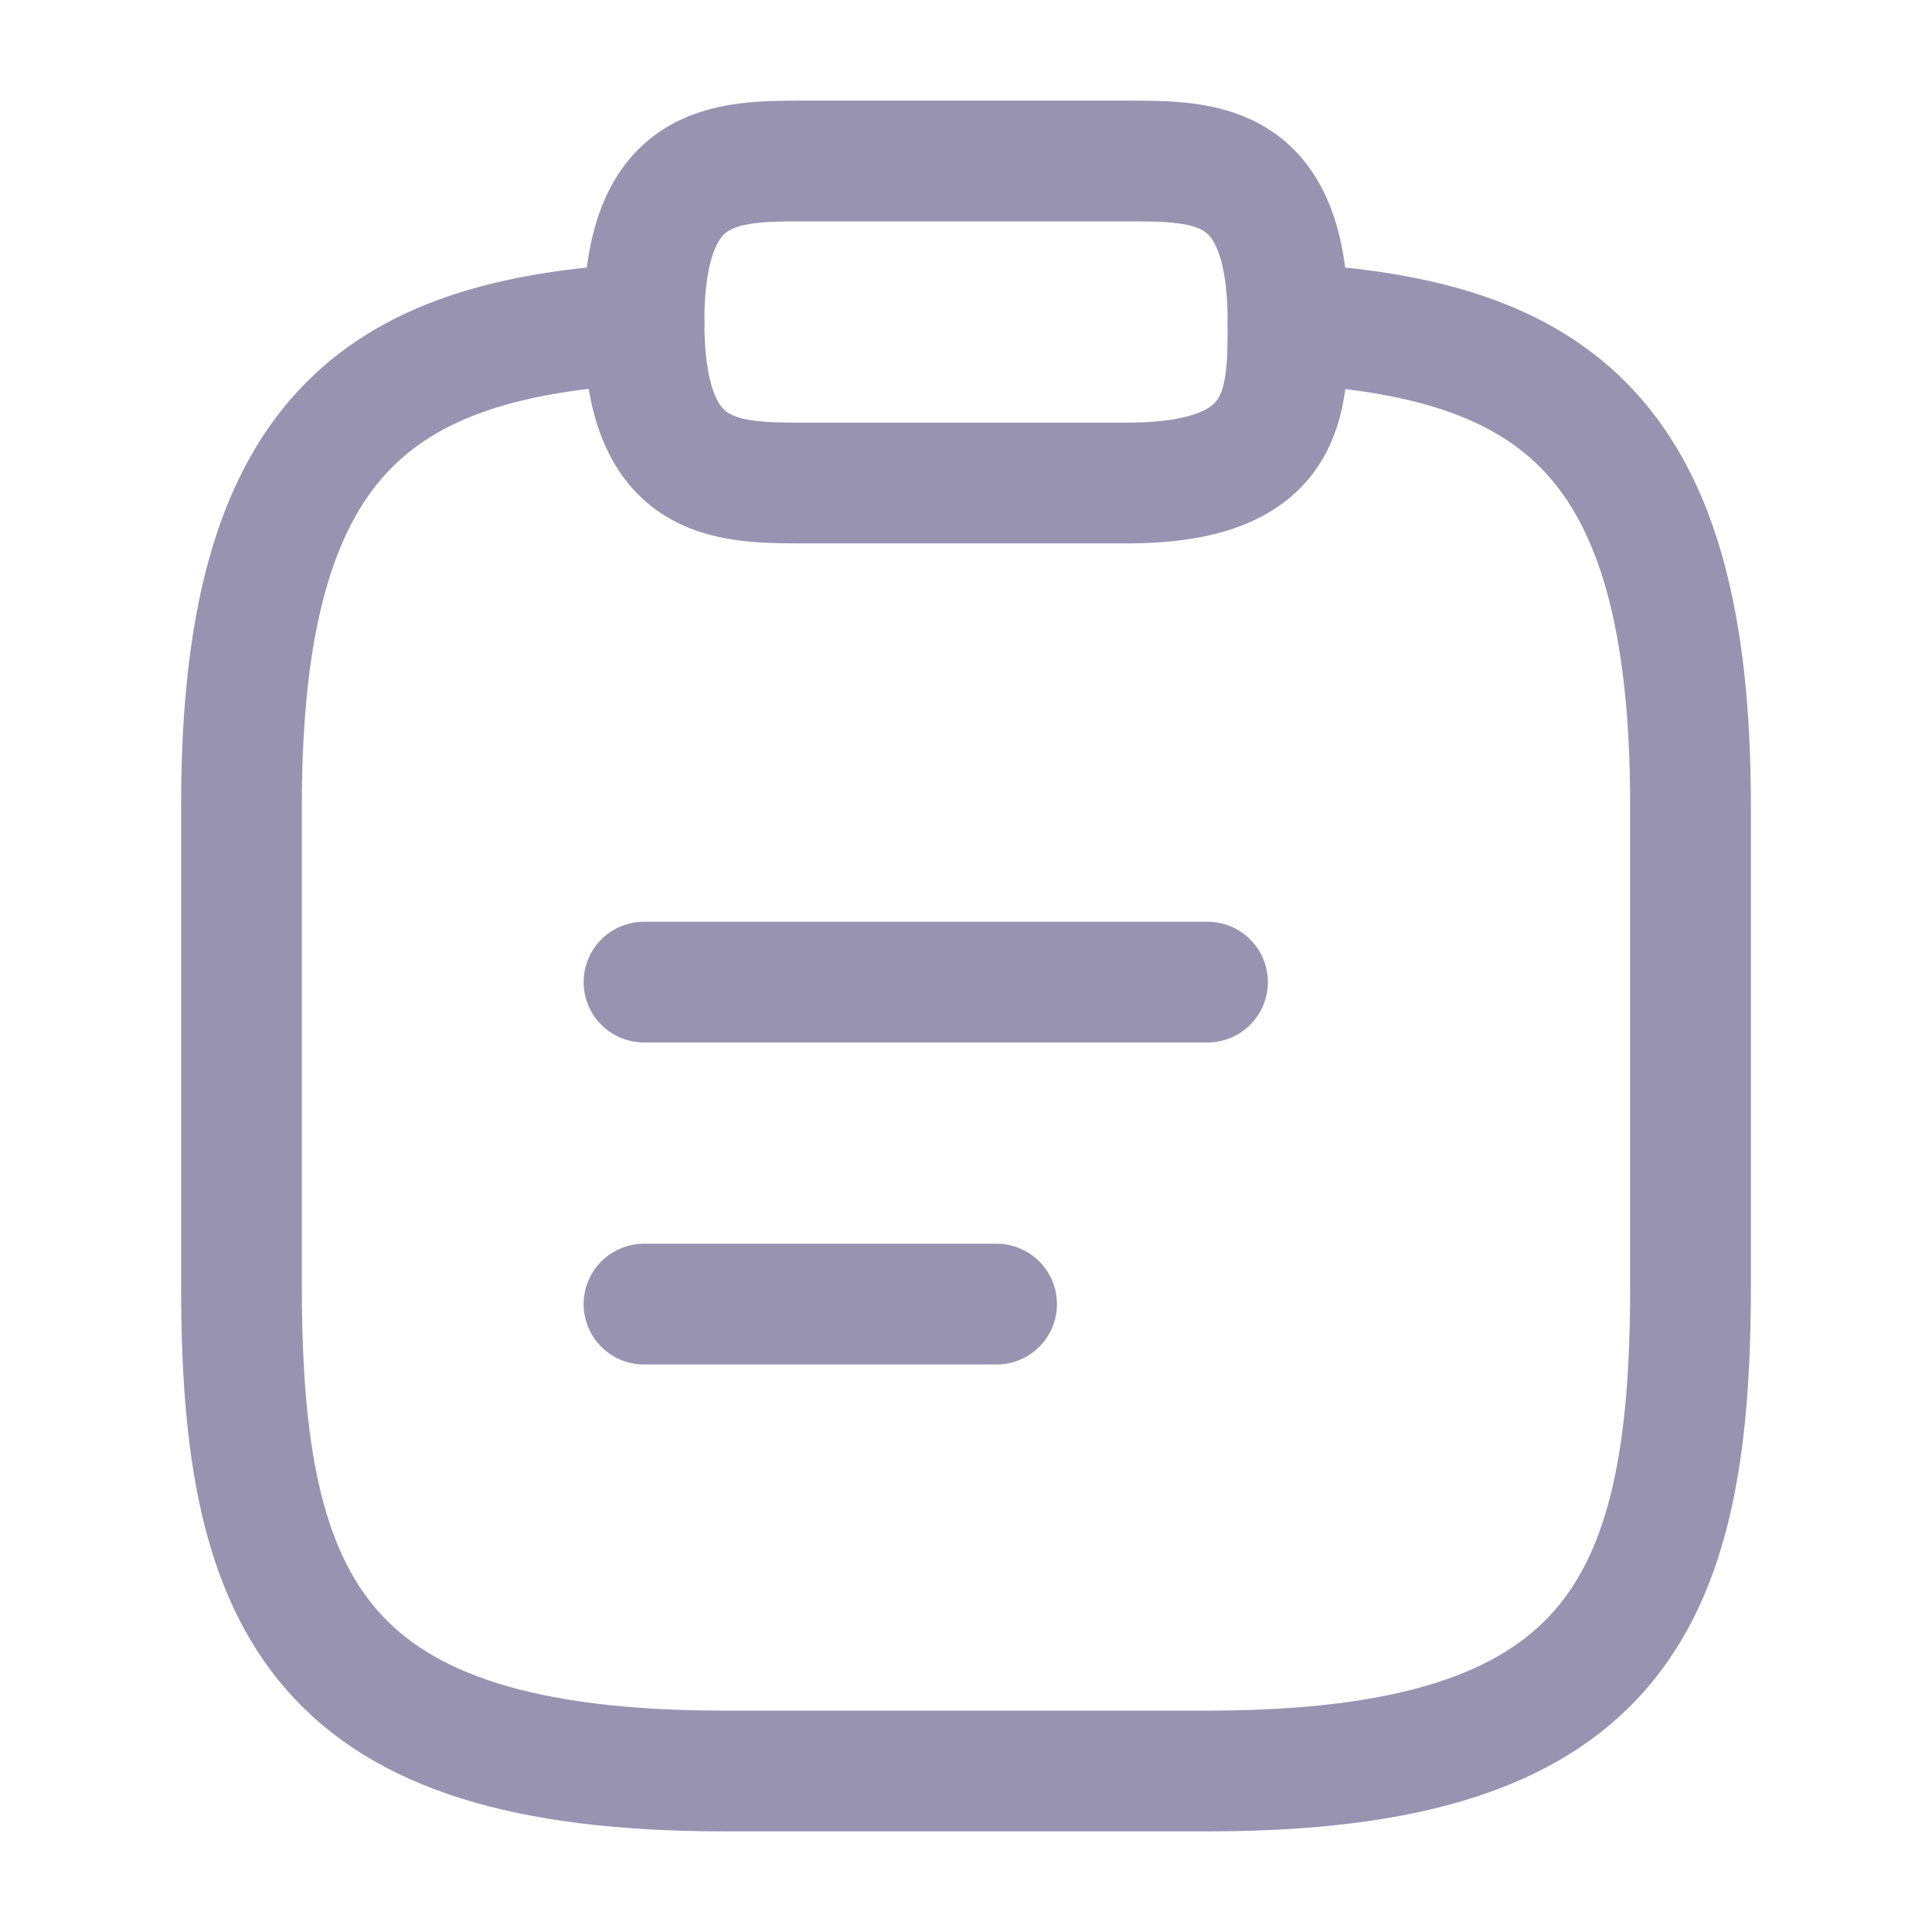
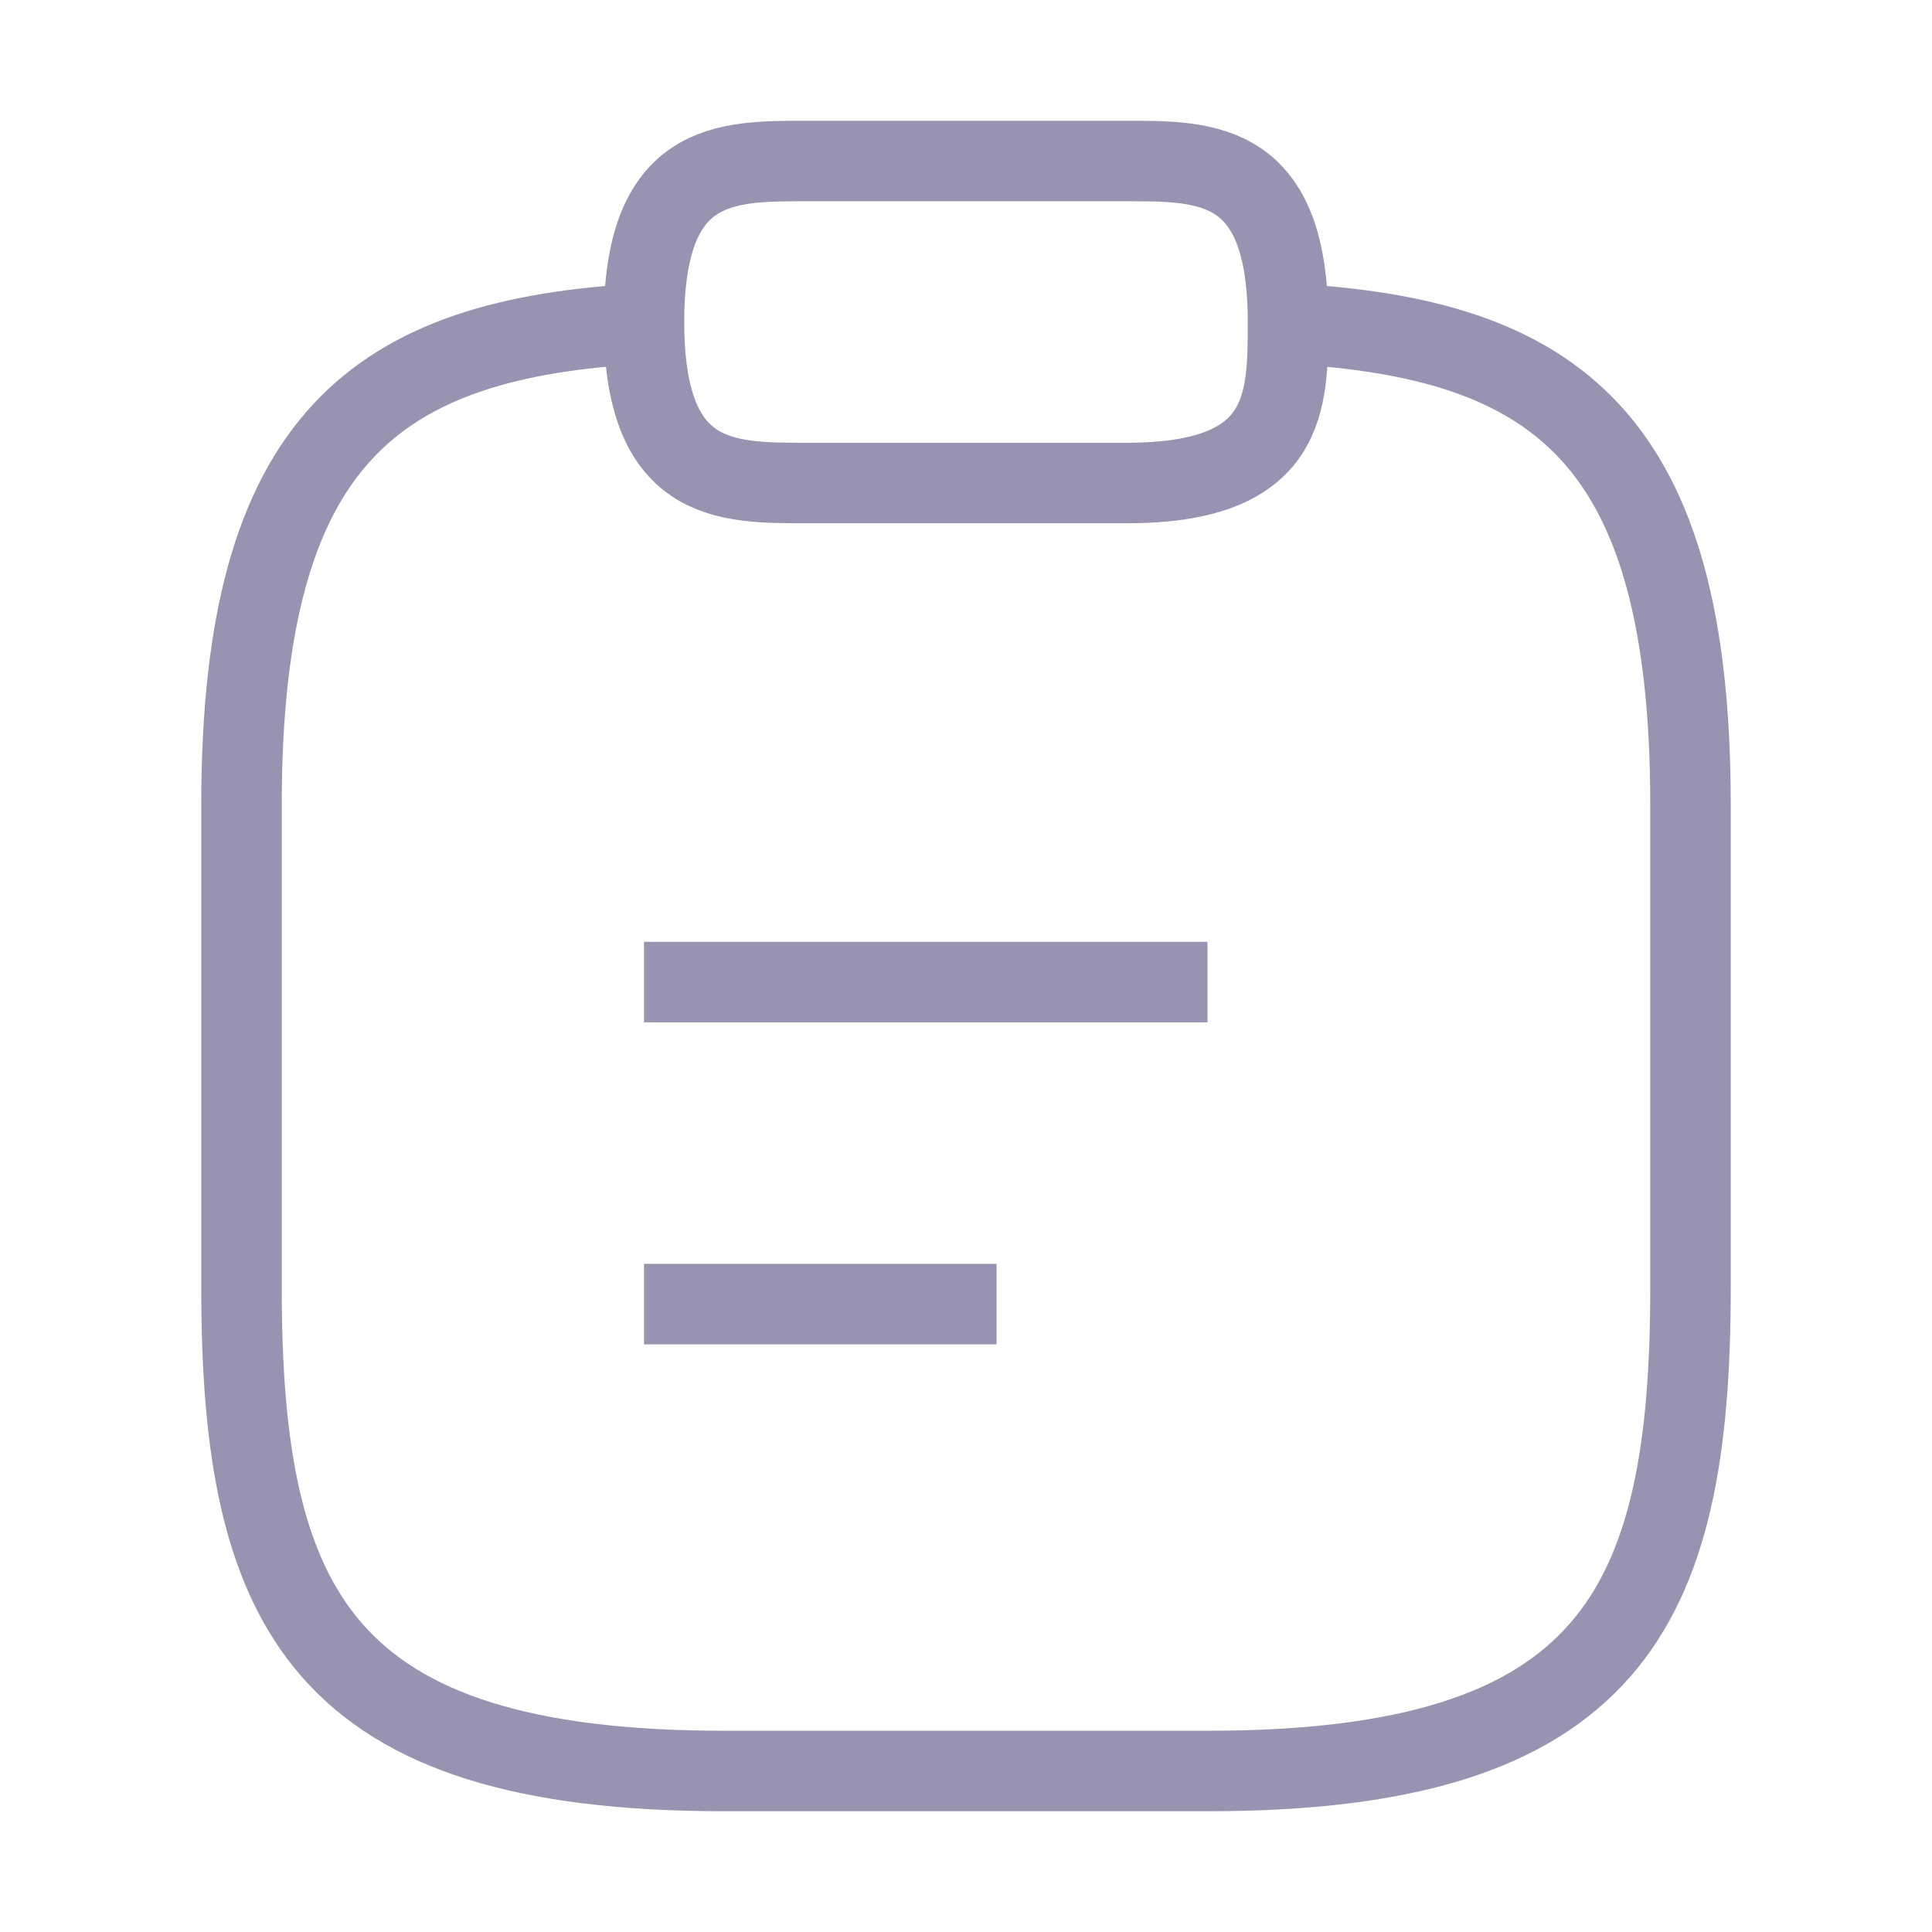
<svg xmlns="http://www.w3.org/2000/svg" width="24" height="24" viewBox="0 0 24 24" fill="none">
-   <path d="M8 12.2H15" stroke="#9993B2" stroke-width="1.5" stroke-miterlimit="10" stroke-linecap="round" stroke-linejoin="round" />
-   <path d="M8 16.2H12.38" stroke="#9993B2" stroke-width="1.5" stroke-miterlimit="10" stroke-linecap="round" stroke-linejoin="round" />
-   <path d="M10 6H14C16 6 16 5 16 4C16 2 15 2 14 2H10C9 2 8 2 8 4C8 6 9 6 10 6Z" stroke="#9993B2" stroke-width="1.5" stroke-miterlimit="10" stroke-linecap="round" stroke-linejoin="round" />
-   <path d="M16 4.02C19.33 4.2 21 5.43 21 10V15.999C21 20 20 22 15 22H9C4 22 3 20 3 15.999V10C3 5.44 4.67 4.2 8 4.02" stroke="#9993B2" stroke-width="1.5" stroke-miterlimit="10" stroke-linecap="round" stroke-linejoin="round" />
+   <path d="M8 12.2H15" stroke="#9993B2" strokeWidth="1.5" strokeMiterlimit="10" strokeLinecap="round" strokeLinejoin="round" />
+   <path d="M8 16.2H12.38" stroke="#9993B2" strokeWidth="1.5" strokeMiterlimit="10" strokeLinecap="round" strokeLinejoin="round" />
+   <path d="M10 6H14C16 6 16 5 16 4C16 2 15 2 14 2H10C9 2 8 2 8 4C8 6 9 6 10 6Z" stroke="#9993B2" strokeWidth="1.5" strokeMiterlimit="10" strokeLinecap="round" strokeLinejoin="round" />
+   <path d="M16 4.02C19.33 4.2 21 5.43 21 10V15.999C21 20 20 22 15 22H9C4 22 3 20 3 15.999V10C3 5.44 4.67 4.2 8 4.02" stroke="#9993B2" strokeWidth="1.5" strokeMiterlimit="10" strokeLinecap="round" strokeLinejoin="round" />
</svg>
